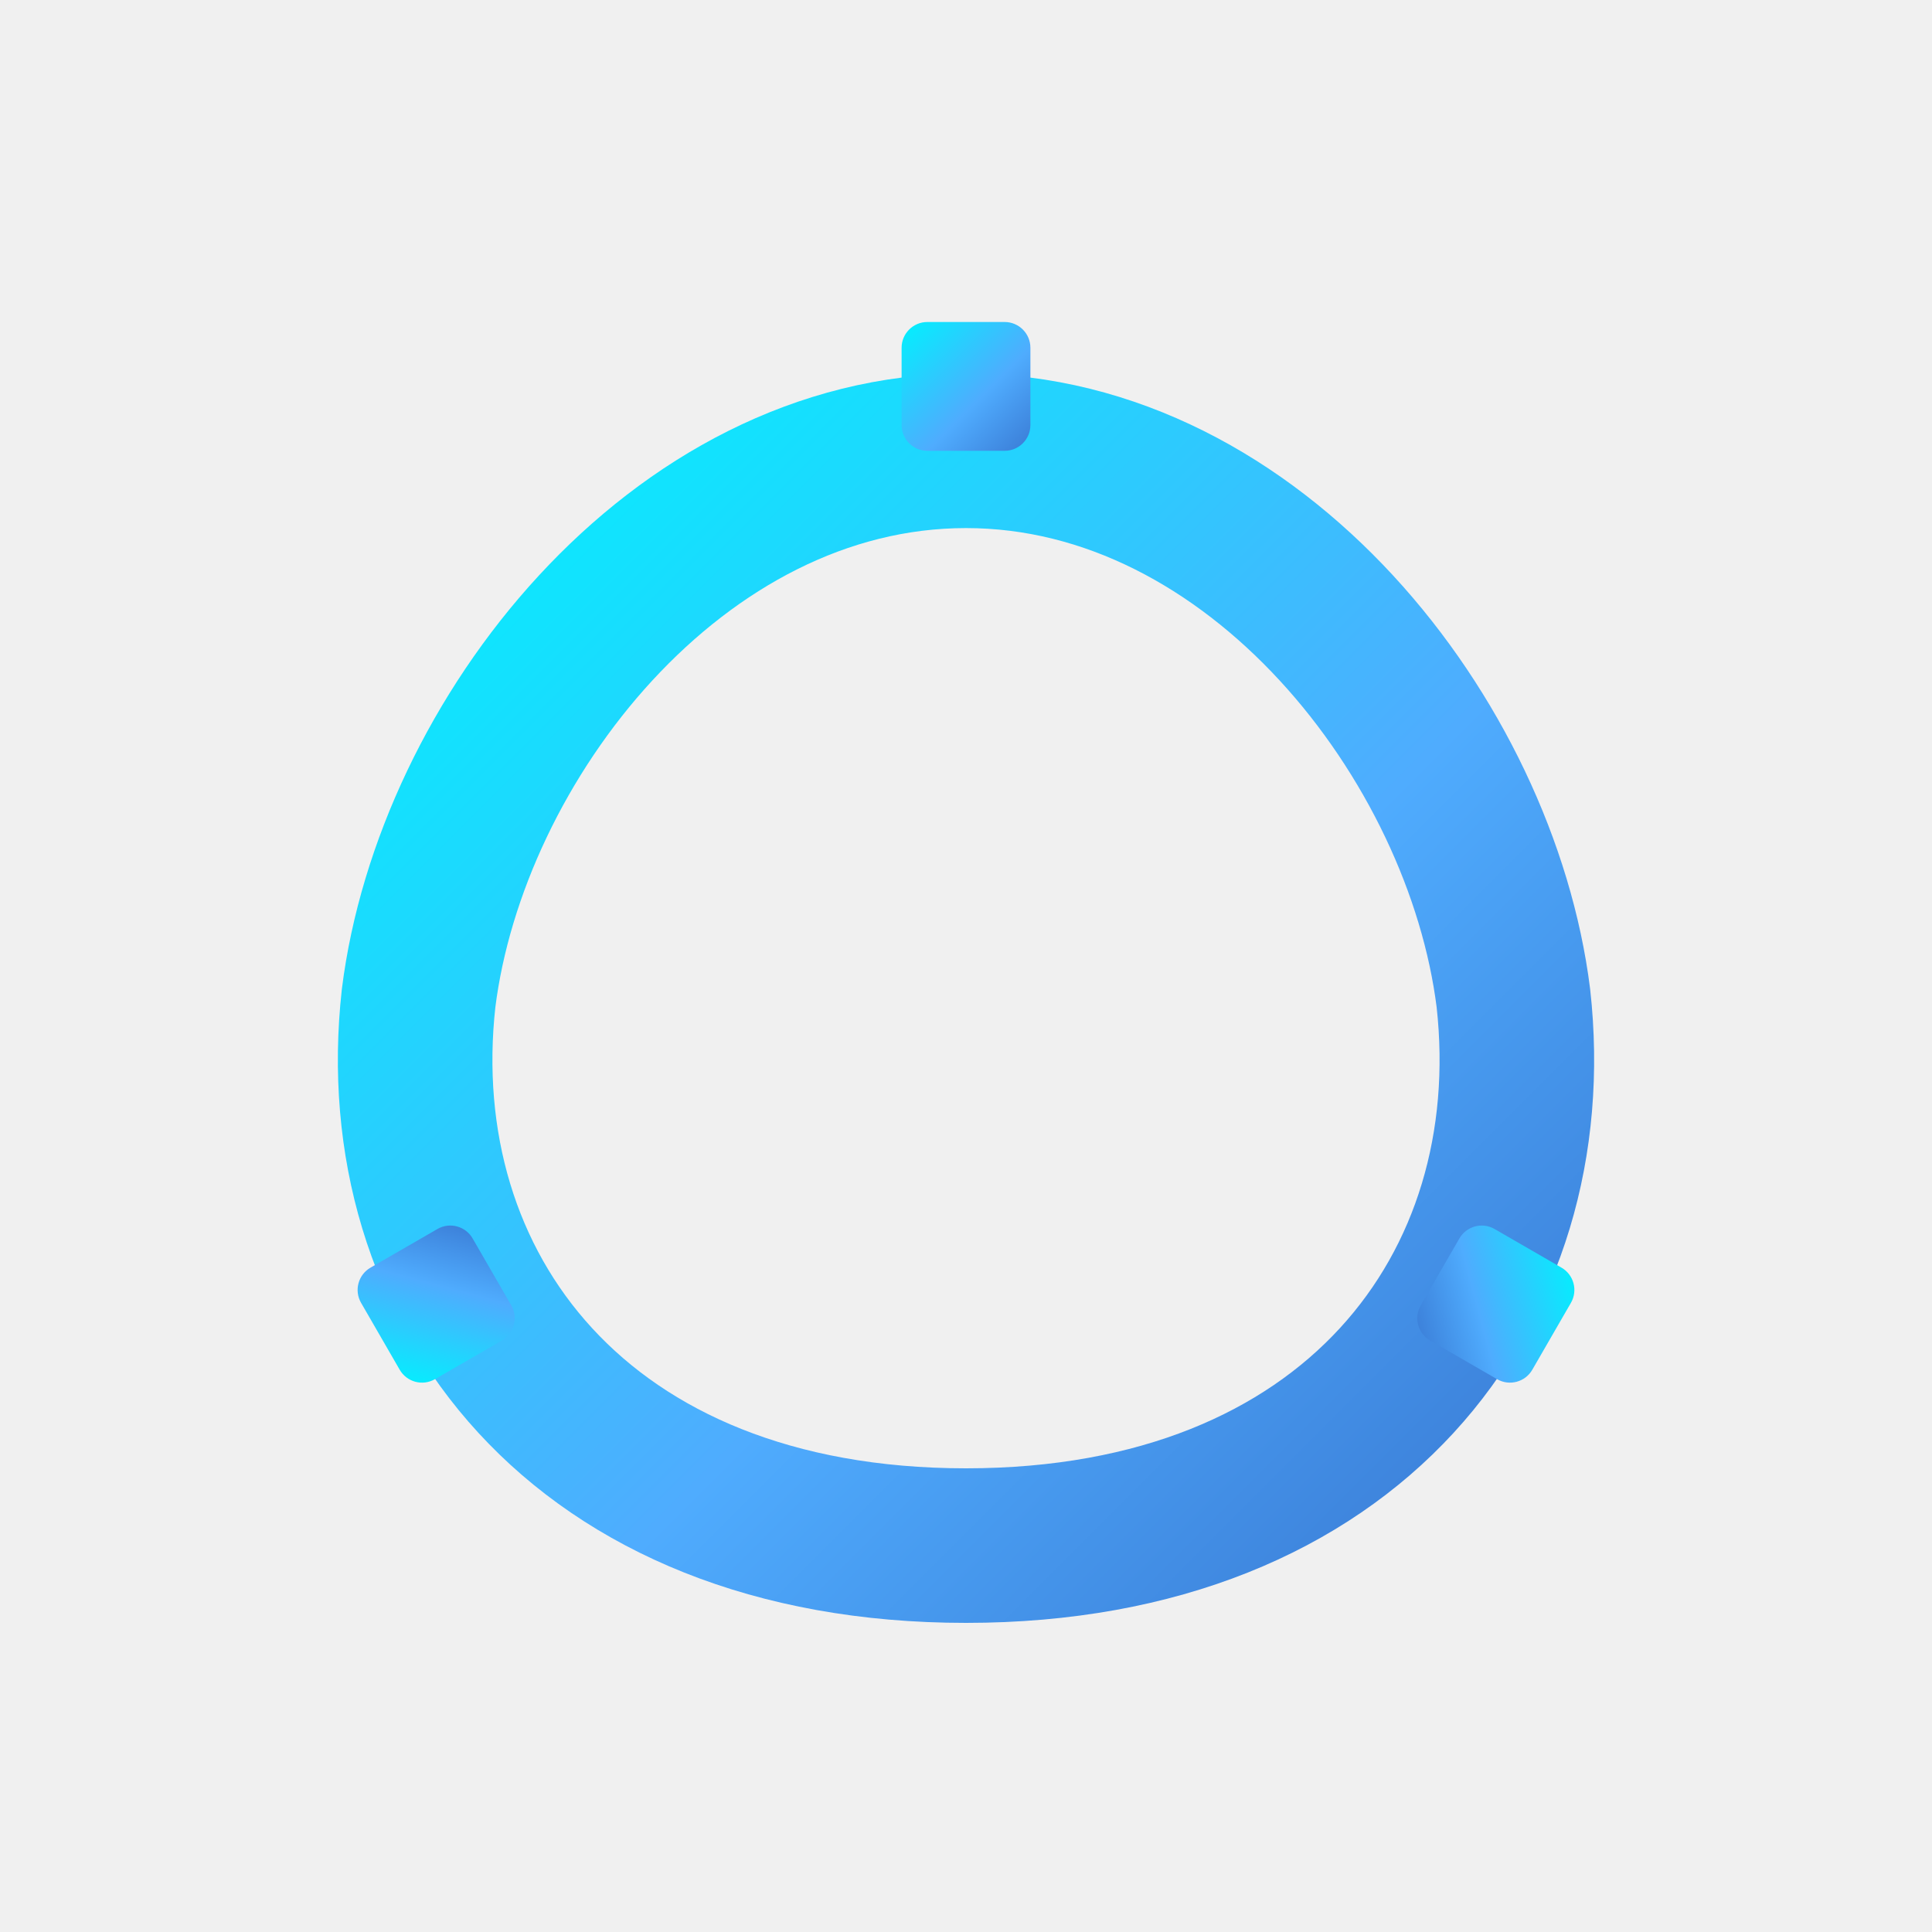
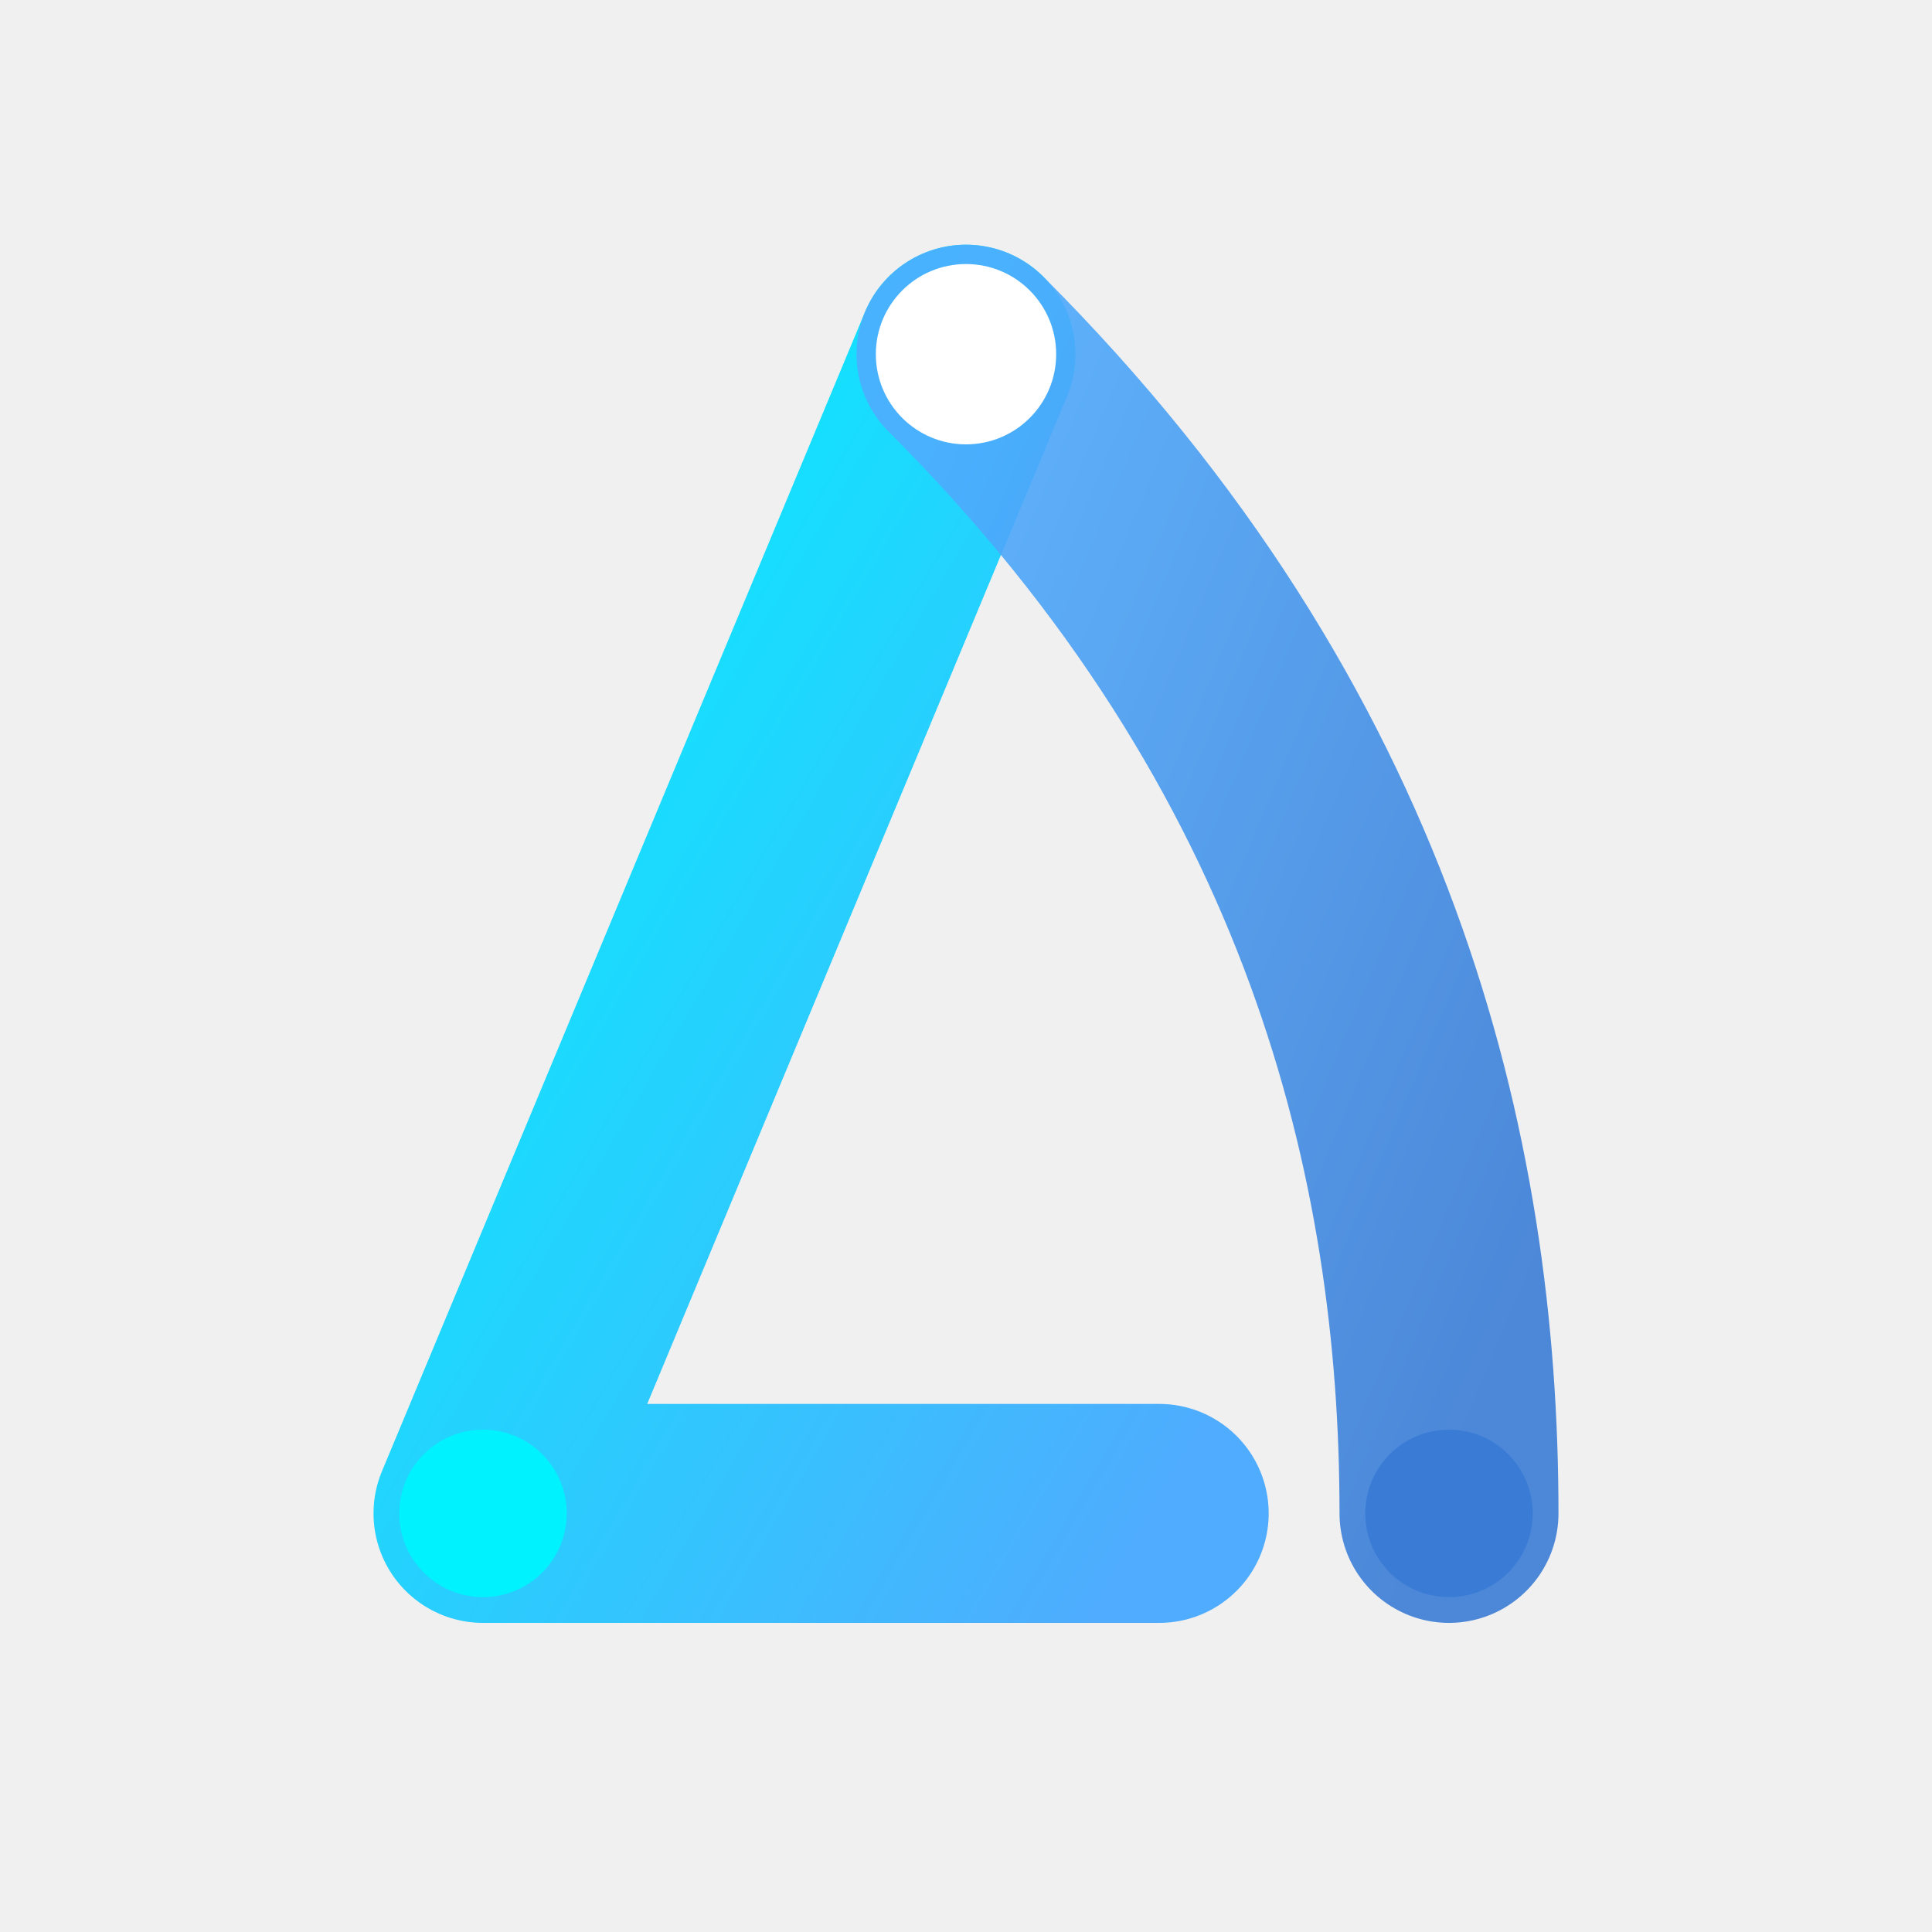
<svg xmlns="http://www.w3.org/2000/svg" viewBox="0 0 300 300">
  <defs>
-     <linearGradient id="g3-grad" x1="0%" y1="0%" x2="100%" y2="100%">
+     <linearGradient id="r6-a" x1="0%" y1="0%" x2="100%" y2="100%">
      <stop offset="0%" stop-color="#00F2FE" />
-       <stop offset="60%" stop-color="#4FACFE" />
+       <stop offset="100%" stop-color="#4FACFE" />
+     </linearGradient>
+     <linearGradient id="r6-b" x1="0%" y1="0%" x2="100%" y2="100%">
+       <stop offset="0%" stop-color="#4FACFE" />
      <stop offset="100%" stop-color="#3A7BD5" />
    </linearGradient>
  </defs>
-   <g transform="translate(150,155)">
-     <path d="M 0 -85 C 45 -85, 80 -40, 85 0 C 90 45, 60 85, 0 85 C -60 85, -90 45, -85 0 C -80 -40, -45 -85, 0 -85 Z" fill="none" stroke="url(#g3-grad)" stroke-width="24" stroke-linejoin="round" />
-     <rect x="-10" y="-105" width="20" height="20" rx="4" fill="url(#g3-grad)" />
-     <rect x="-10" y="-105" width="20" height="20" rx="4" fill="url(#g3-grad)" transform="rotate(120)" />
-     <rect x="-10" y="-105" width="20" height="20" rx="4" fill="url(#g3-grad)" transform="rotate(240)" />
+   <g>
+     <path d="M 150 55 L 75 235 L 180 235" fill="none" stroke="url(#r6-a)" stroke-width="34" stroke-linecap="round" stroke-linejoin="round" />
+     <path d="M 150 55 C 210 115, 225 180, 225 235" fill="none" stroke="url(#r6-b)" stroke-width="34" stroke-linecap="round" stroke-opacity="0.9" />
+     <circle cx="150" cy="55" r="14" fill="#FFFFFF" />
+     <circle cx="75" cy="235" r="13" fill="#00F2FE" />
+     <circle cx="225" cy="235" r="13" fill="#3A7BD5" />
  </g>
</svg>
